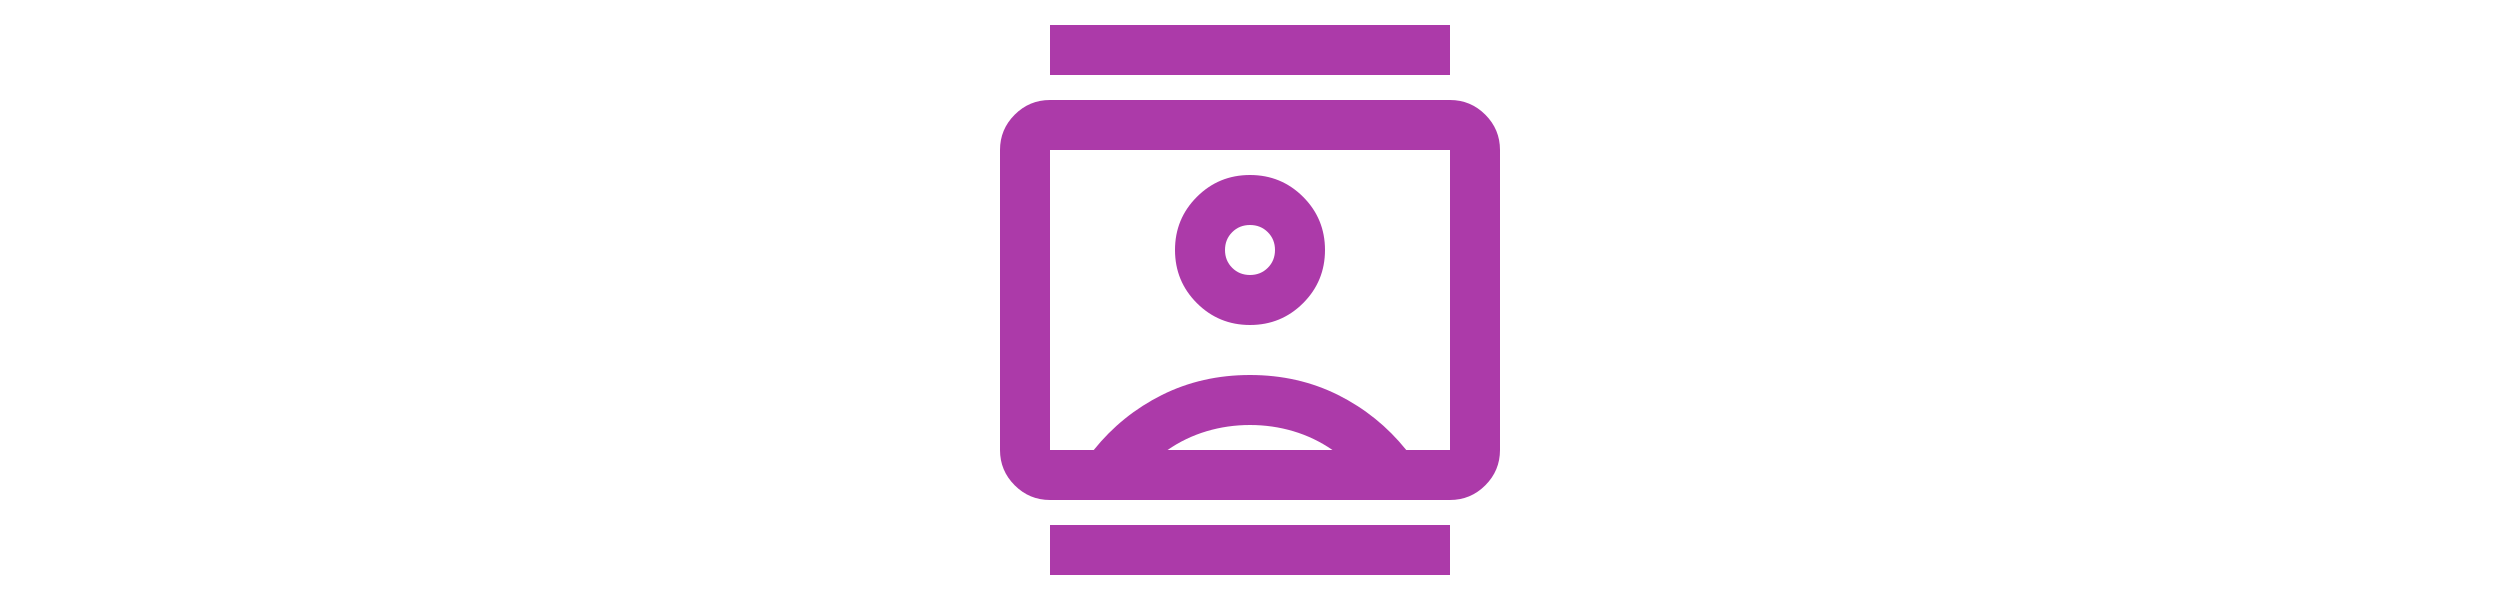
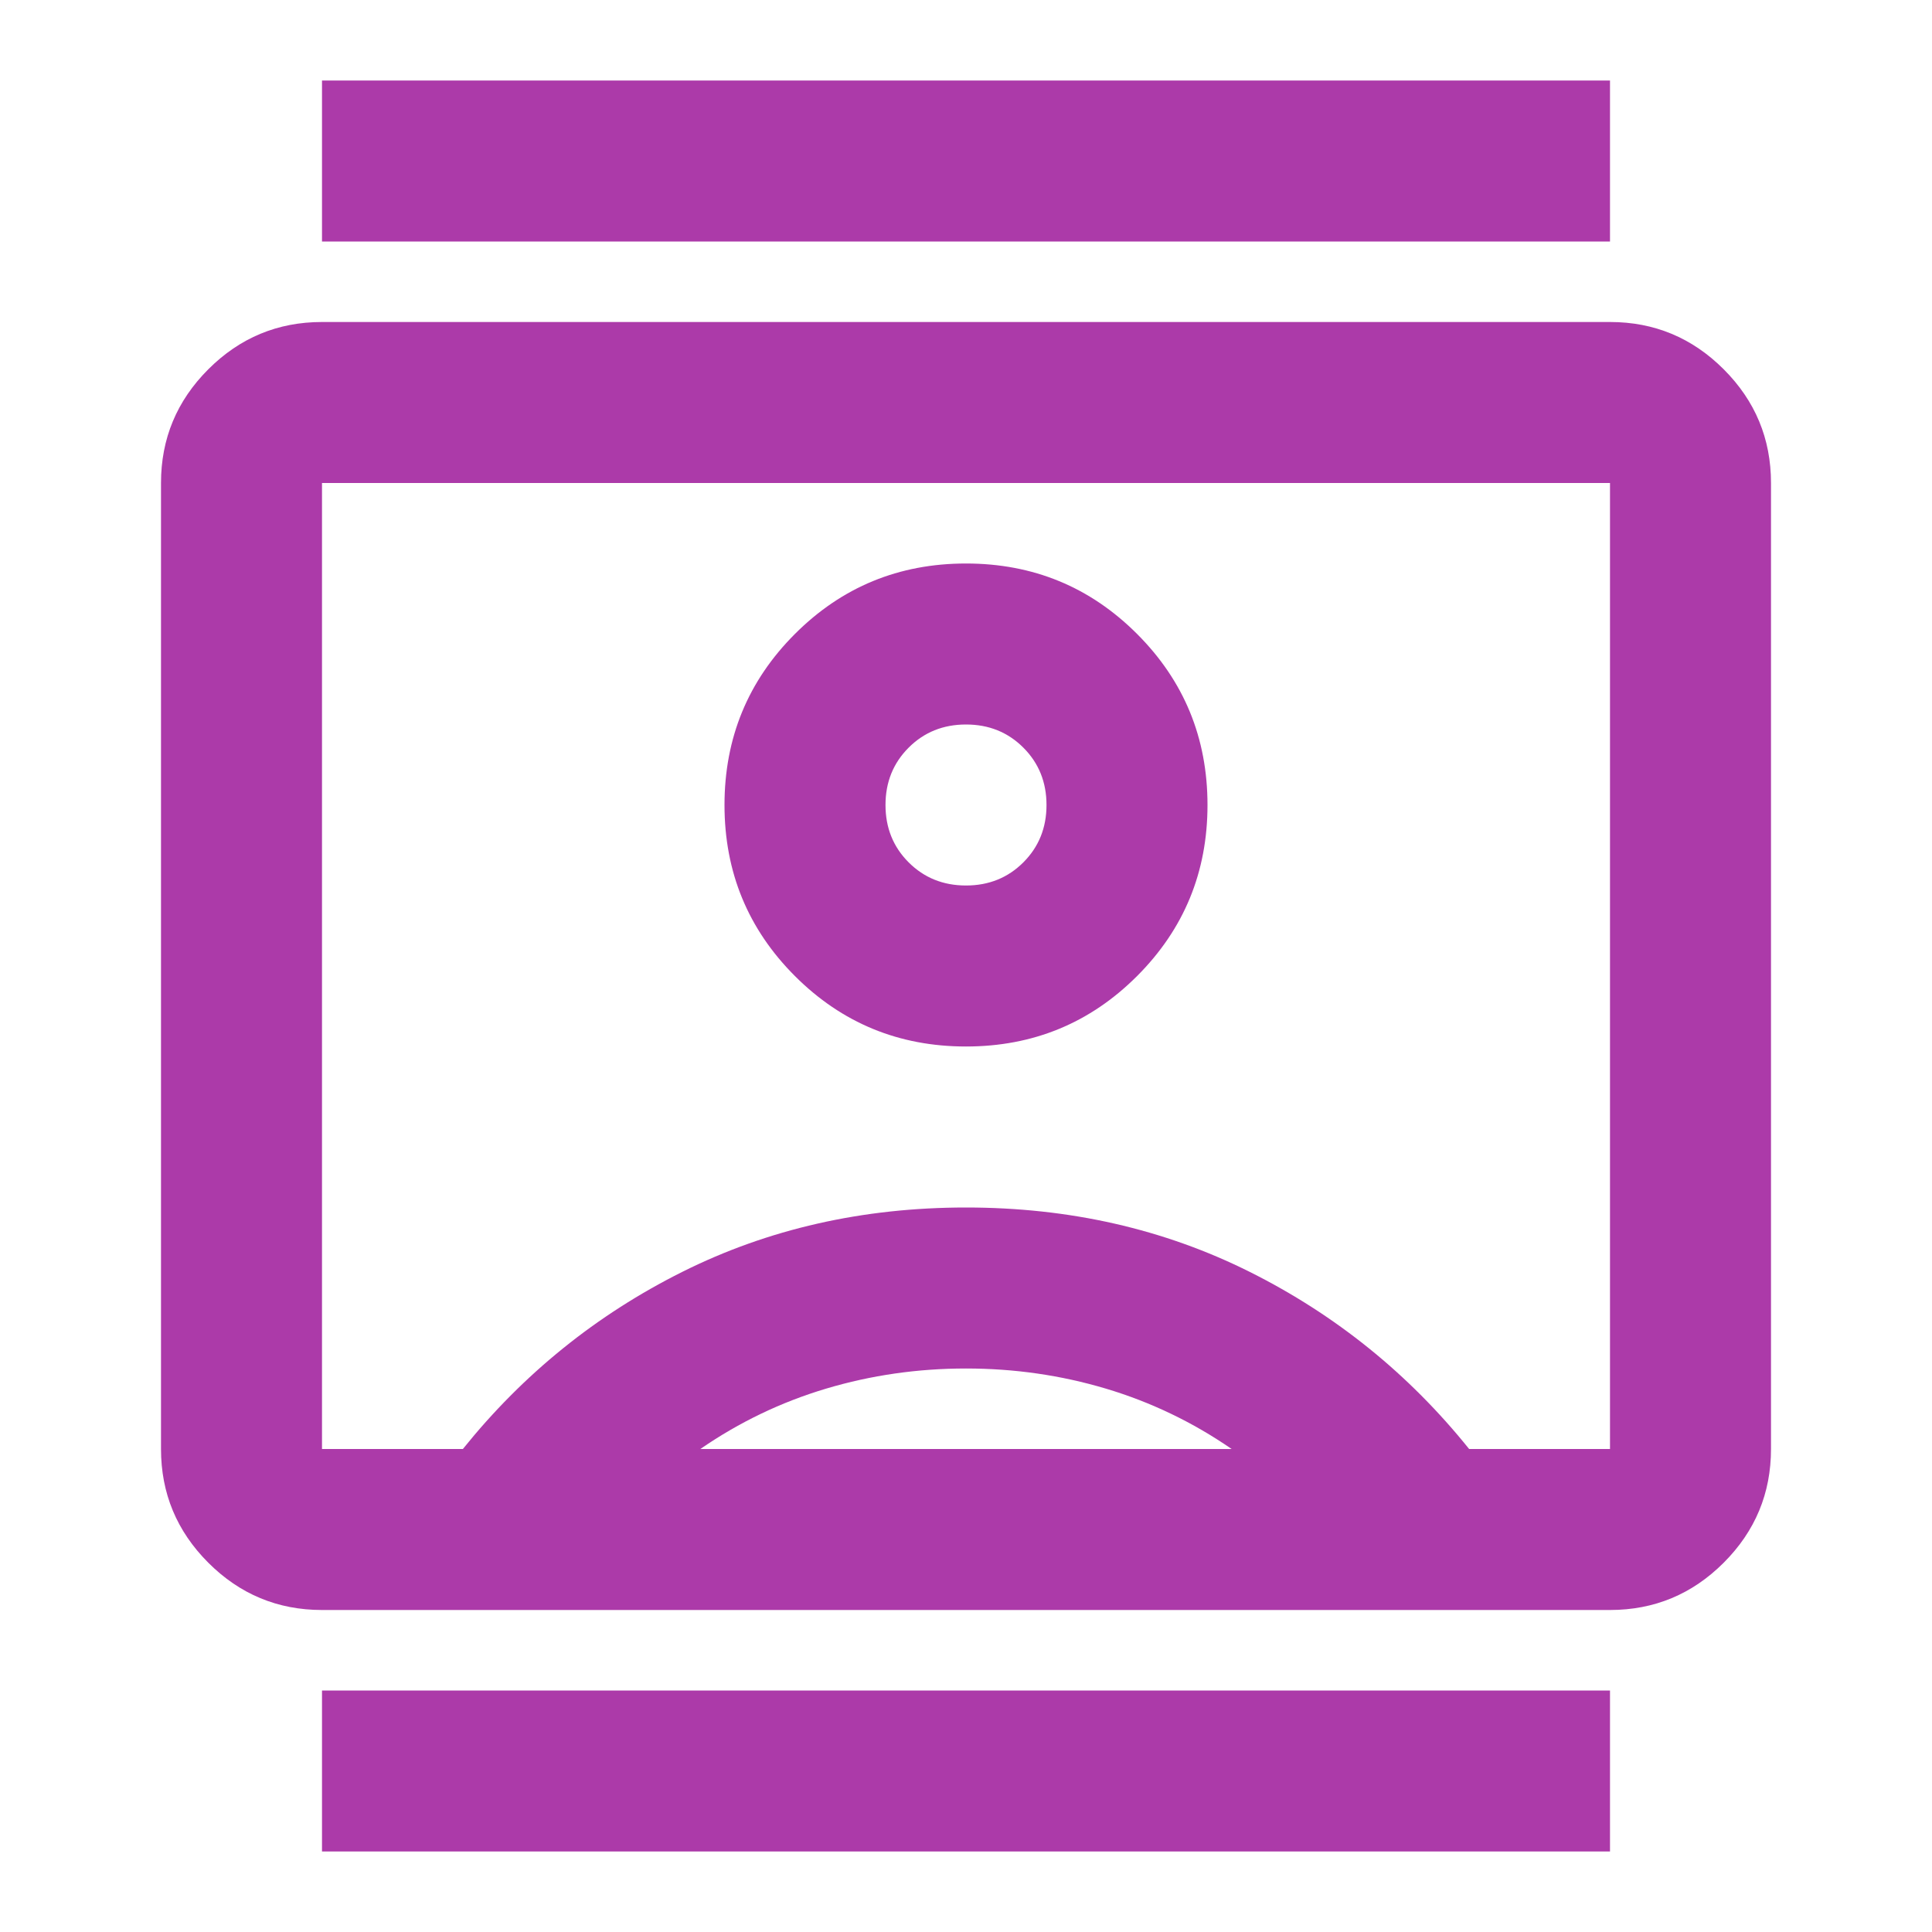
- <svg xmlns="http://www.w3.org/2000/svg" height="24" viewBox="0 -960 960 960" width="100">
+ <svg xmlns="http://www.w3.org/2000/svg" height="100" viewBox="0 -960 960 960" width="100">
  <path fill="#ac3aa9" d="M160-40v-80h640v80H160Zm0-800v-80h640v80H160Zm320 400q50 0 85-35t35-85q0-50-35-85t-85-35q-50 0-85 35t-35 85q0 50 35 85t85 35ZM160-160q-33 0-56.5-23.5T80-240v-480q0-33 23.5-56.5T160-800h640q33 0 56.5 23.5T880-720v480q0 33-23.5 56.5T800-160H160Zm70-80q45-56 109-88t141-32q77 0 141 32t109 88h70v-480H160v480h70Zm118 0h264q-29-20-62.5-30T480-280q-36 0-69.5 10T348-240Zm132-280q-17 0-28.5-11.5T440-560q0-17 11.5-28.5T480-600q17 0 28.5 11.5T520-560q0 17-11.5 28.5T480-520Zm0 40Z" />
</svg>
